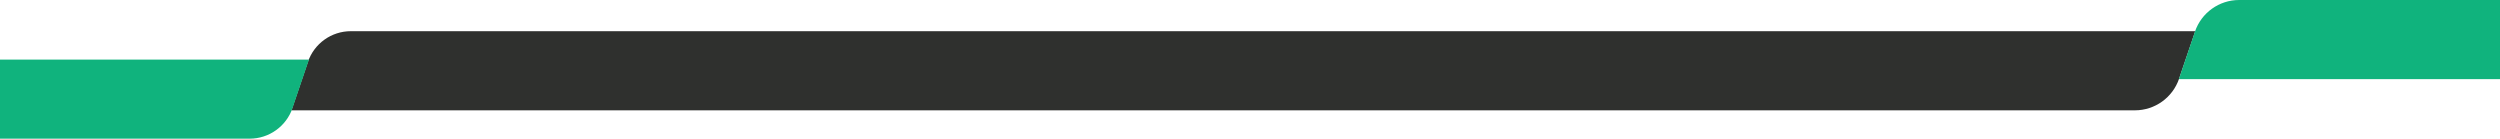
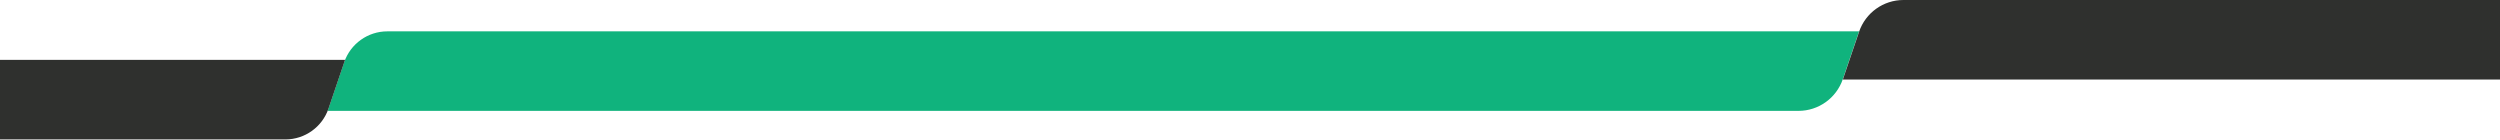
- <svg xmlns="http://www.w3.org/2000/svg" viewBox="0 0 1027.6 57.03" preserveAspectRatio="none">
-   <path d="M902.33,12.82l-6.64,19.53a19.19,19.19,0,0,1-18.15,13H119.8l6.76-19.89a18.64,18.64,0,0,1,17.65-12.64Z" style="fill:#2f302e;fill-rule:evenodd" />
-   <path d="M1027.6,32.53h-132L902.22,13A19.17,19.17,0,0,1,920.37,0H1027.6Z" style="fill:#10b37d;fill-rule:evenodd" />
-   <path d="M0,57H102.61a18.64,18.64,0,0,0,17.65-12.64L127,24.5H0Z" style="fill:#10b37d;fill-rule:evenodd" />
+ <svg xmlns="http://www.w3.org/2000/svg" viewBox="0 0 1920 107.08" preserveAspectRatio="none">
+   <defs>
+     <style>.a{fill:#10b37d;}.b{fill:#2f302e;}</style>
+   </defs>
+   <path class="a" d="M297.48,24.08H1427.77L1415.3,60.74a36,36,0,0,1-34.08,24.41H251.64l12.7-37.34a35,35,0,0,1,33.14-23.73" />
+   <path class="b" d="M1920,61.08H1415.3l12.47-36.67A36,36,0,0,1,1461.86,0H1920Z" />
+   <path class="b" d="M0,107.08H219.17A35,35,0,0,0,252.3,83.35L265,46H0Z" />
</svg>
